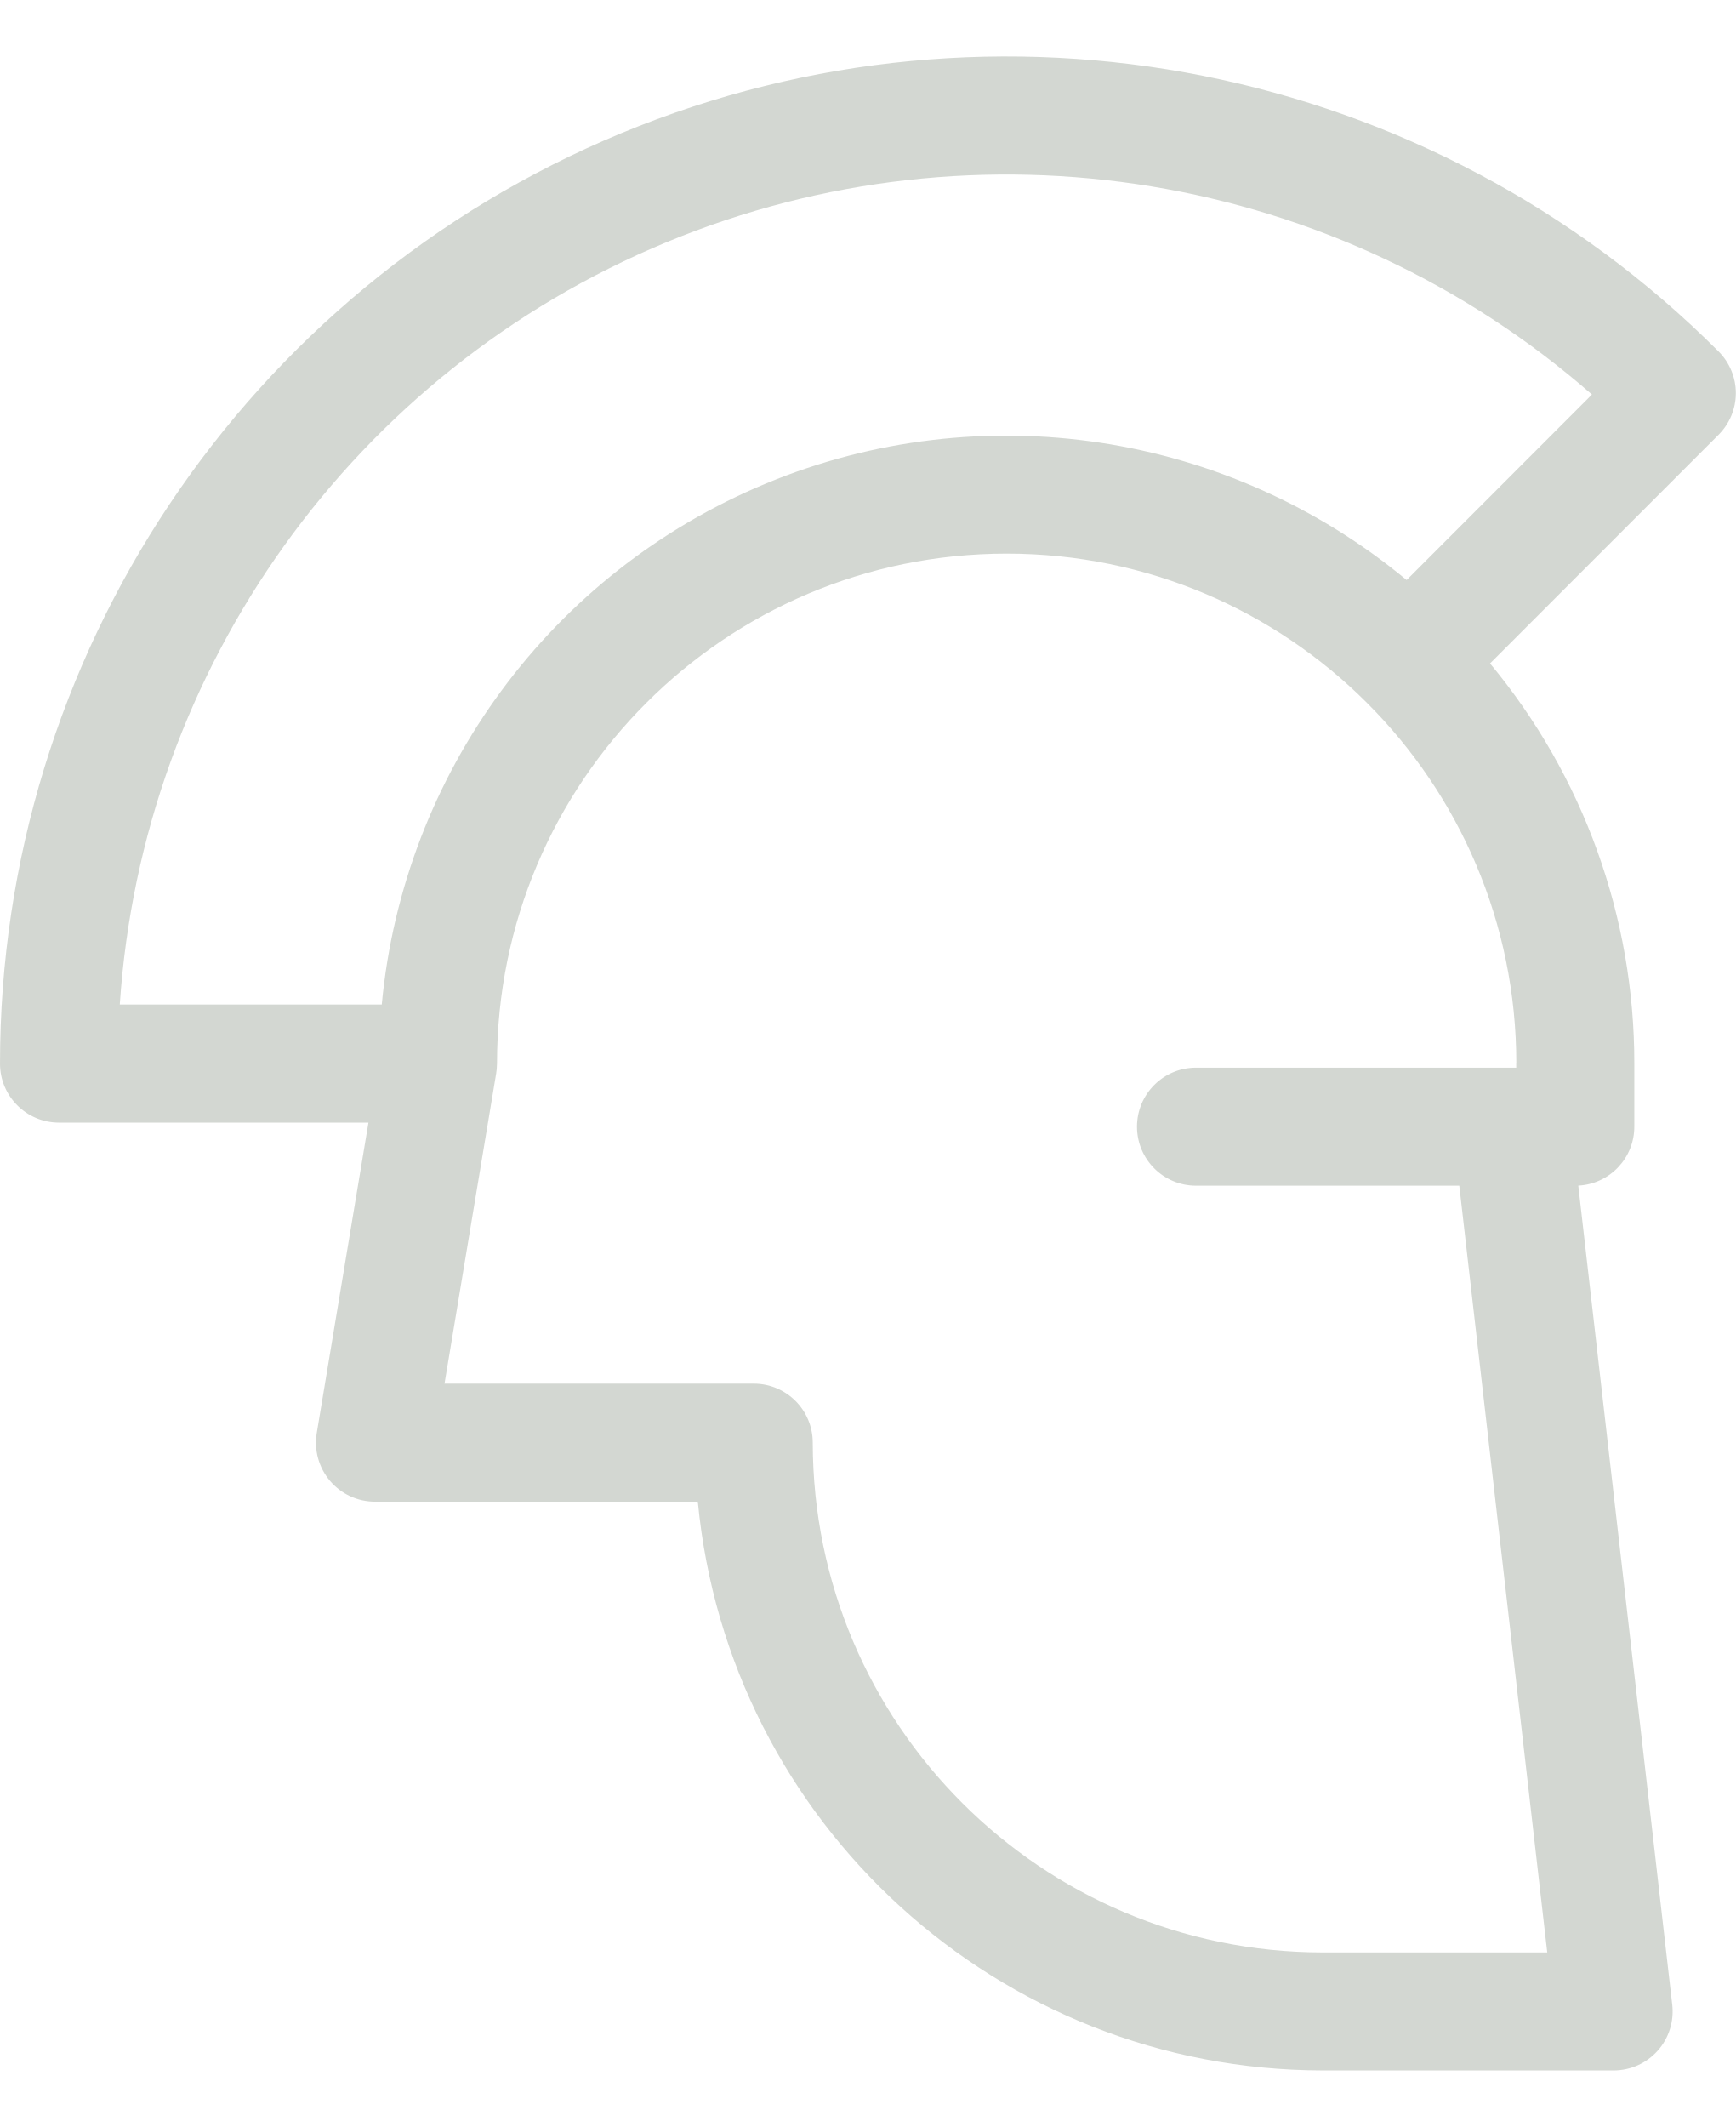
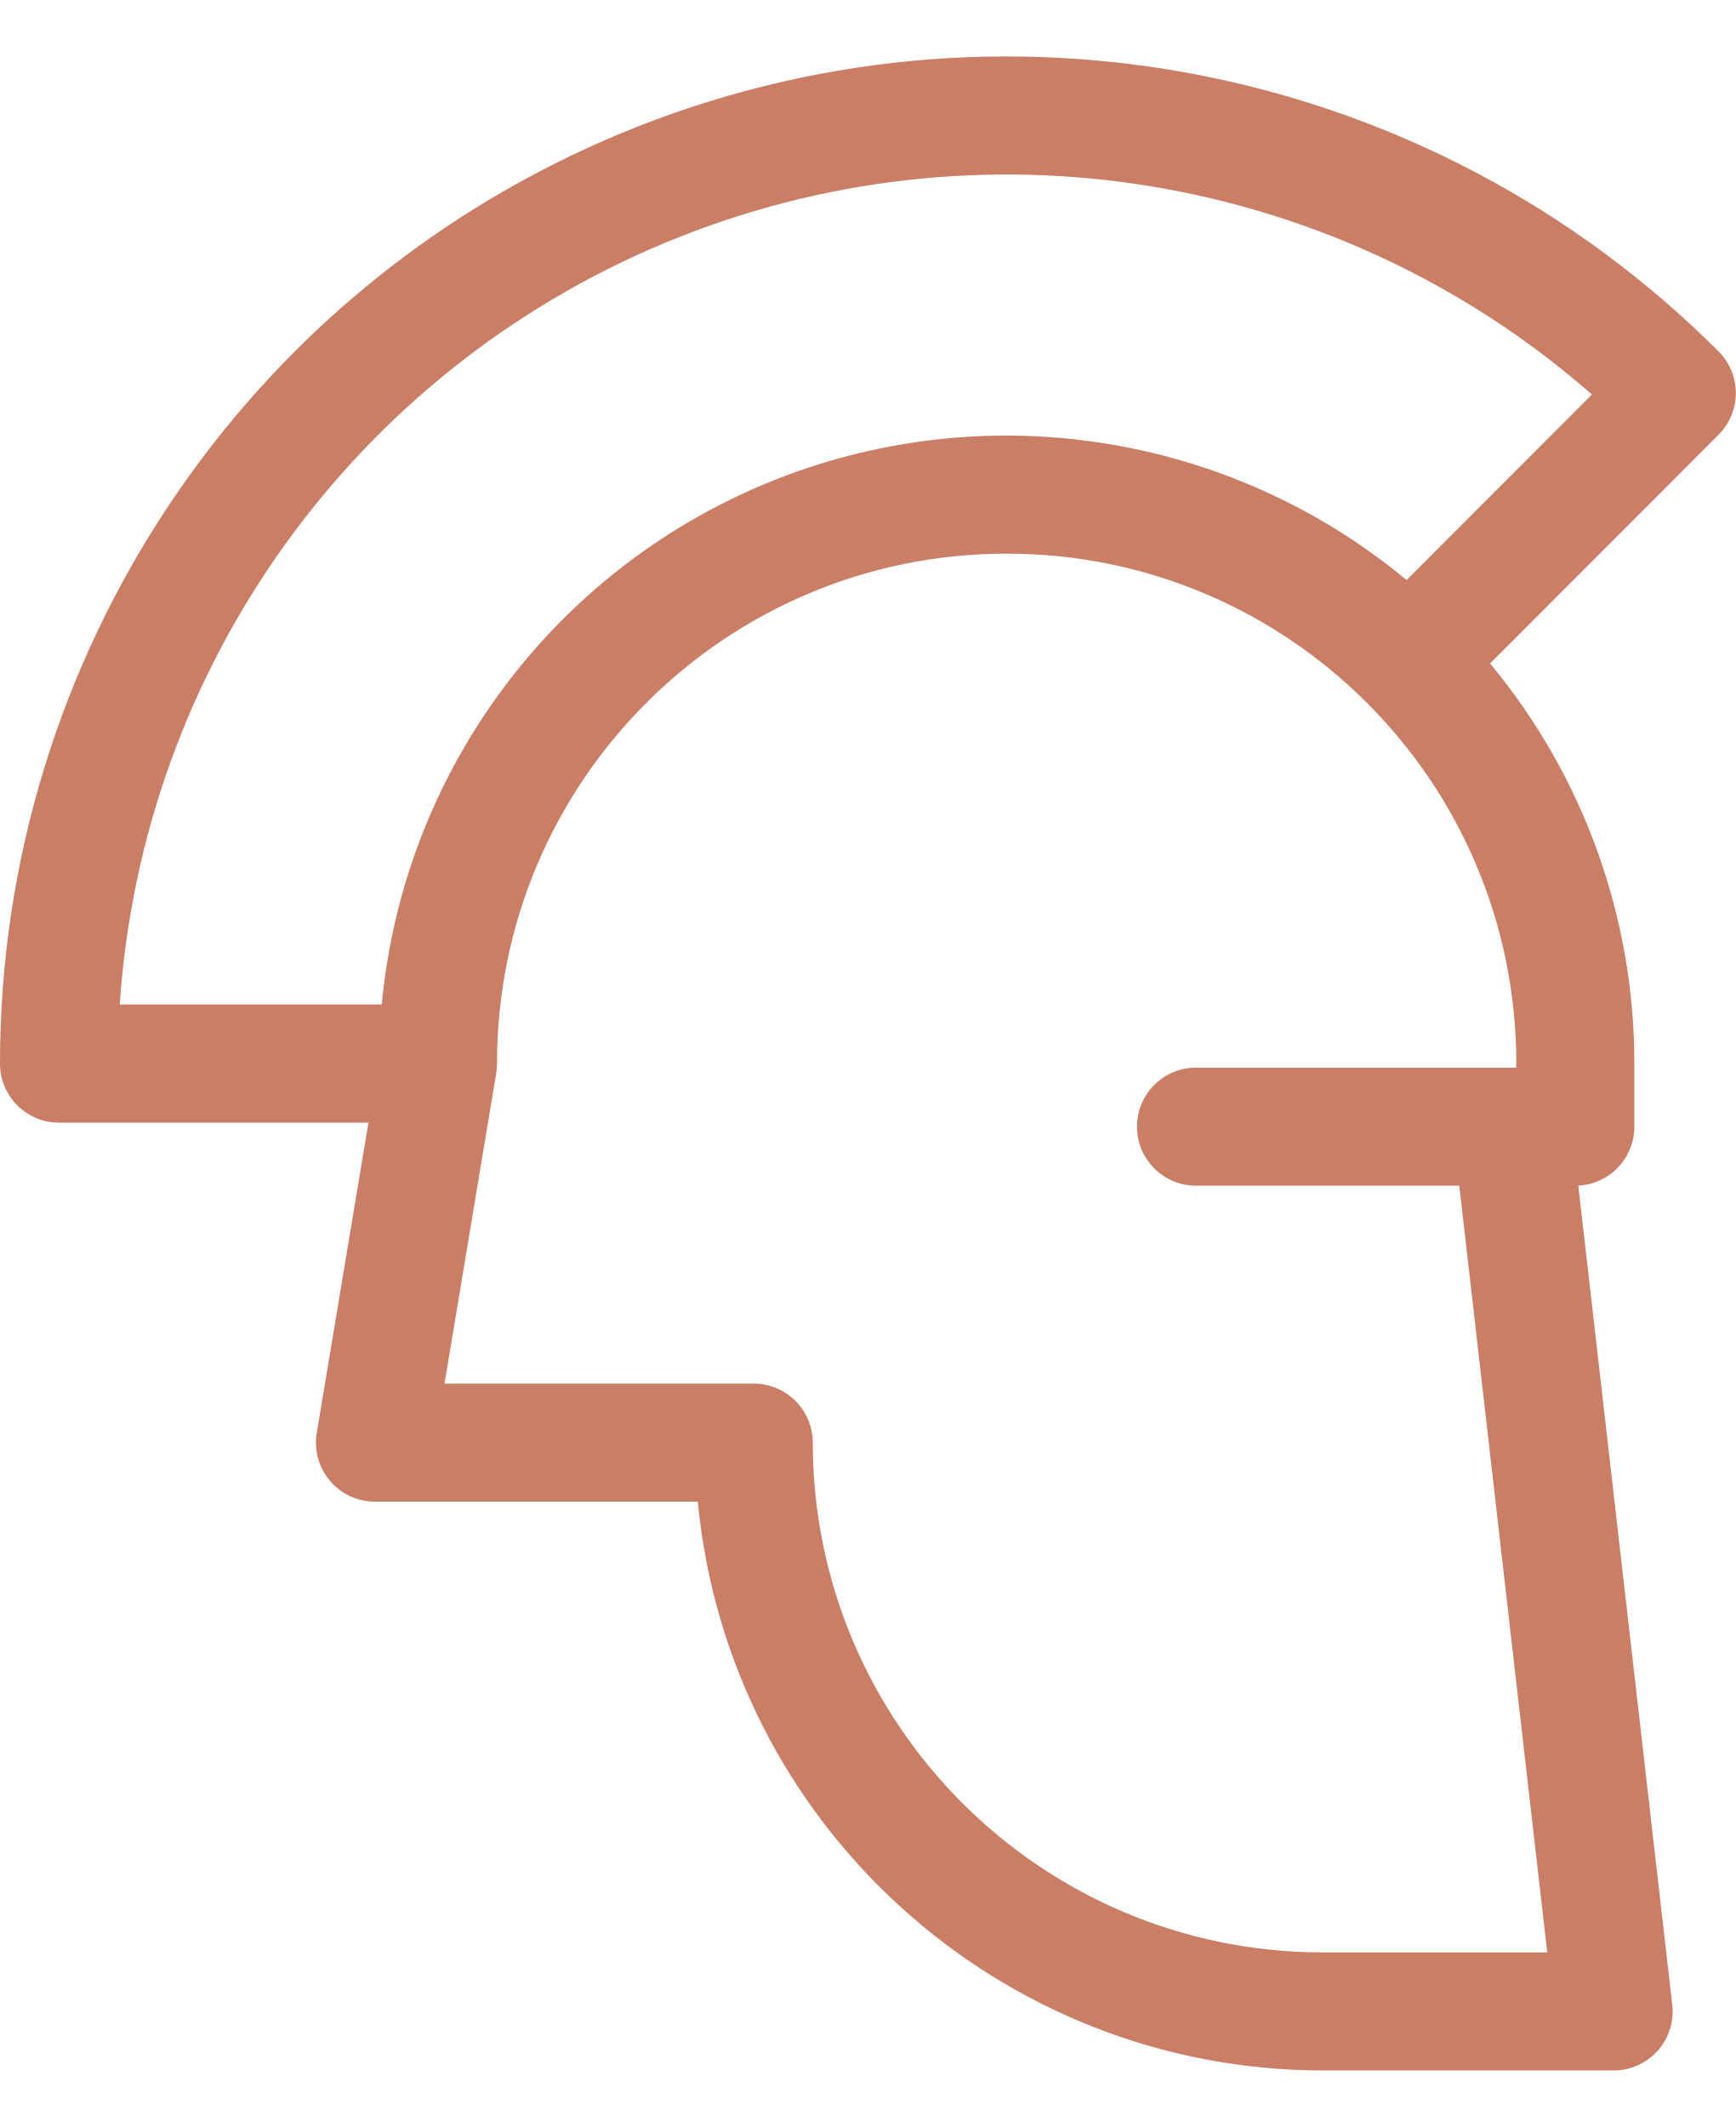
<svg xmlns="http://www.w3.org/2000/svg" width="40" height="49" viewBox="0 0 50.953 59.101">
-   <g id="helmet-left" opacity="0.5">
+   <g id="helmet-left">
    <g id="Group_68" data-name="Group 68" transform="translate(0)">
-       <path id="Path_1446" data-name="Path 1446" d="M86.247,9.879a1.731,1.731,0,0,0-.507-1.224,29.55,29.55,0,0,0-50.446,20.9,1.732,1.732,0,0,0,1.731,1.731h9.084l-1.518,9.112A1.732,1.732,0,0,0,46.3,42.409h9.477A18.449,18.449,0,0,0,74.117,59.1h8.543a1.731,1.731,0,0,0,1.72-1.929L81.622,33.134A1.732,1.732,0,0,0,83.267,31.4V29.55a18.338,18.338,0,0,0-4.235-11.739L85.74,11.1A1.731,1.731,0,0,0,86.247,9.879ZM79.8,29.55v.123h-9.4a1.731,1.731,0,1,0,0,3.463h7.729l2.582,22.5h-6.6a14.977,14.977,0,0,1-14.96-14.96,1.731,1.731,0,0,0-1.731-1.731H48.342l1.518-9.112c0-.021.005-.043.008-.064s.006-.04.007-.06c0-.053.008-.107.008-.161a14.96,14.96,0,0,1,29.92,0ZM76.583,15.363A18.412,18.412,0,0,0,46.5,27.819h-7.69a26.09,26.09,0,0,1,43.213-17.9Z" transform="translate(-35.294)" fill="#a8b0a5" />
+       <path id="Path_1446" data-name="Path 1446" d="M86.247,9.879a1.731,1.731,0,0,0-.507-1.224,29.55,29.55,0,0,0-50.446,20.9,1.732,1.732,0,0,0,1.731,1.731h9.084l-1.518,9.112A1.732,1.732,0,0,0,46.3,42.409h9.477A18.449,18.449,0,0,0,74.117,59.1h8.543a1.731,1.731,0,0,0,1.72-1.929L81.622,33.134A1.732,1.732,0,0,0,83.267,31.4V29.55a18.338,18.338,0,0,0-4.235-11.739L85.74,11.1A1.731,1.731,0,0,0,86.247,9.879ZM79.8,29.55v.123h-9.4a1.731,1.731,0,1,0,0,3.463h7.729l2.582,22.5h-6.6a14.977,14.977,0,0,1-14.96-14.96,1.731,1.731,0,0,0-1.731-1.731H48.342l1.518-9.112c0-.021.005-.043.008-.064s.006-.04.007-.06c0-.053.008-.107.008-.161a14.96,14.96,0,0,1,29.92,0ZM76.583,15.363A18.412,18.412,0,0,0,46.5,27.819h-7.69a26.09,26.09,0,0,1,43.213-17.9Z" transform="translate(-35.294)" fill="#CA7E65" />
    </g>
  </g>
</svg>
